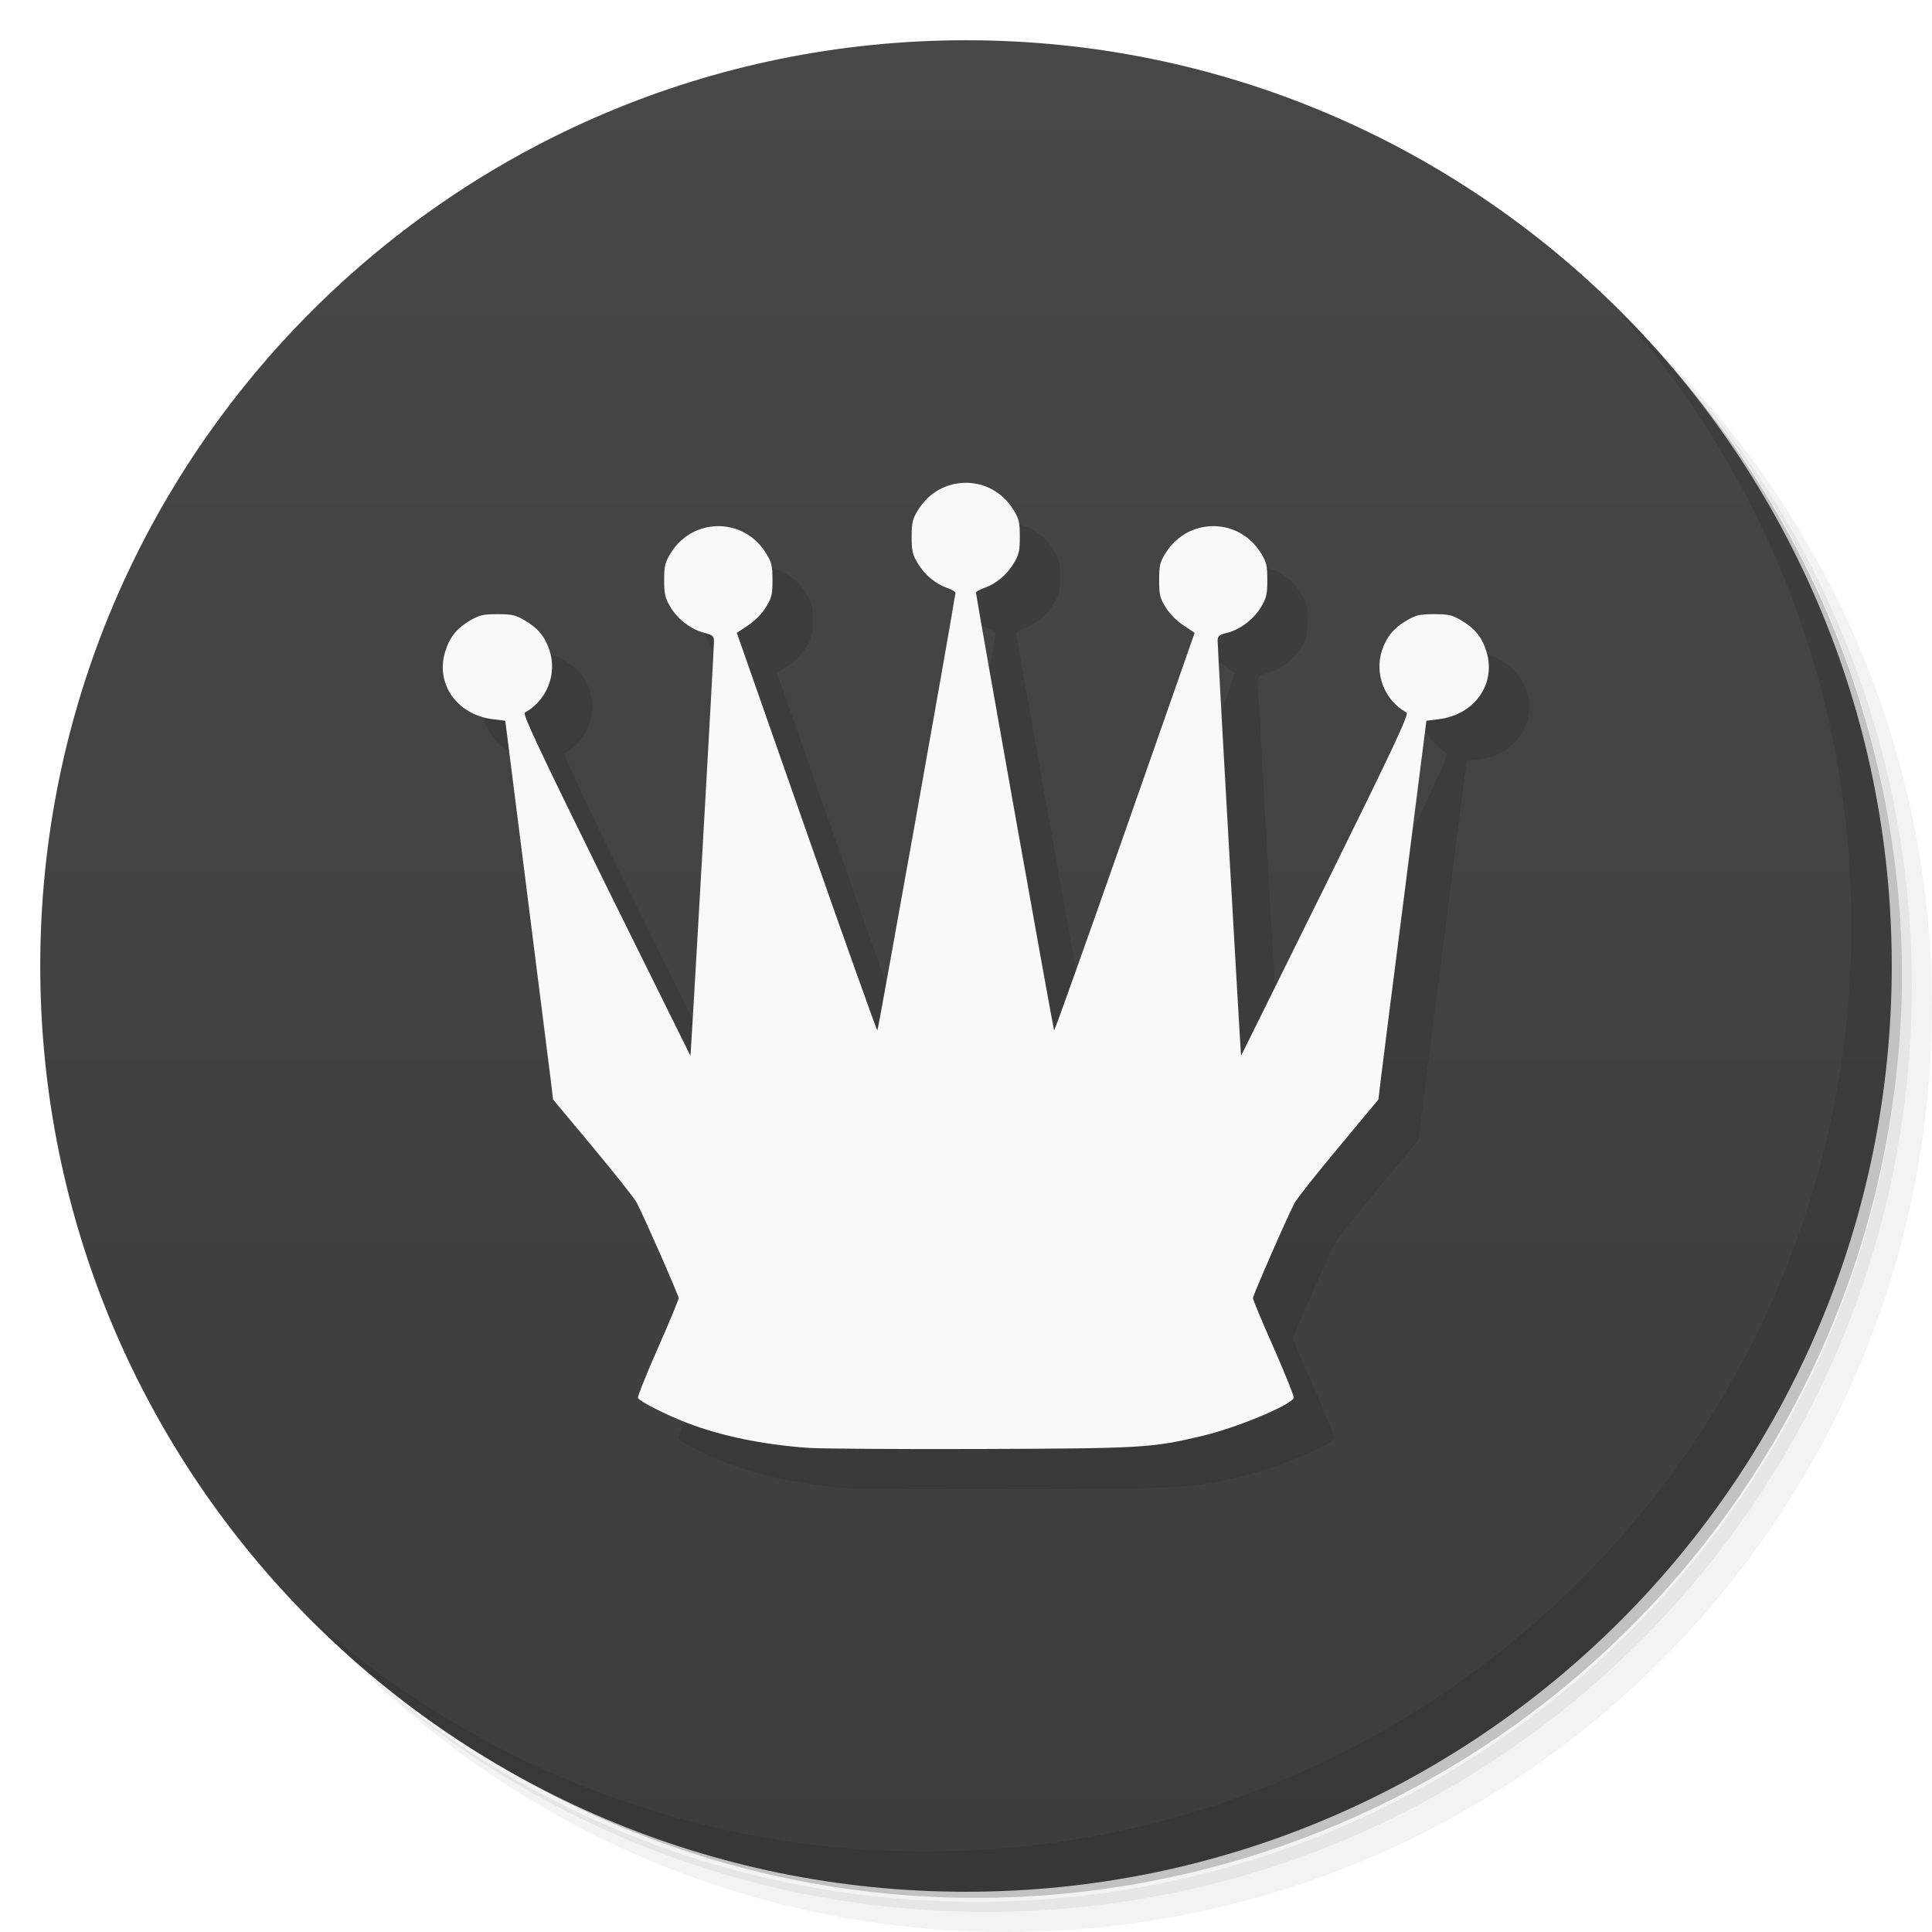
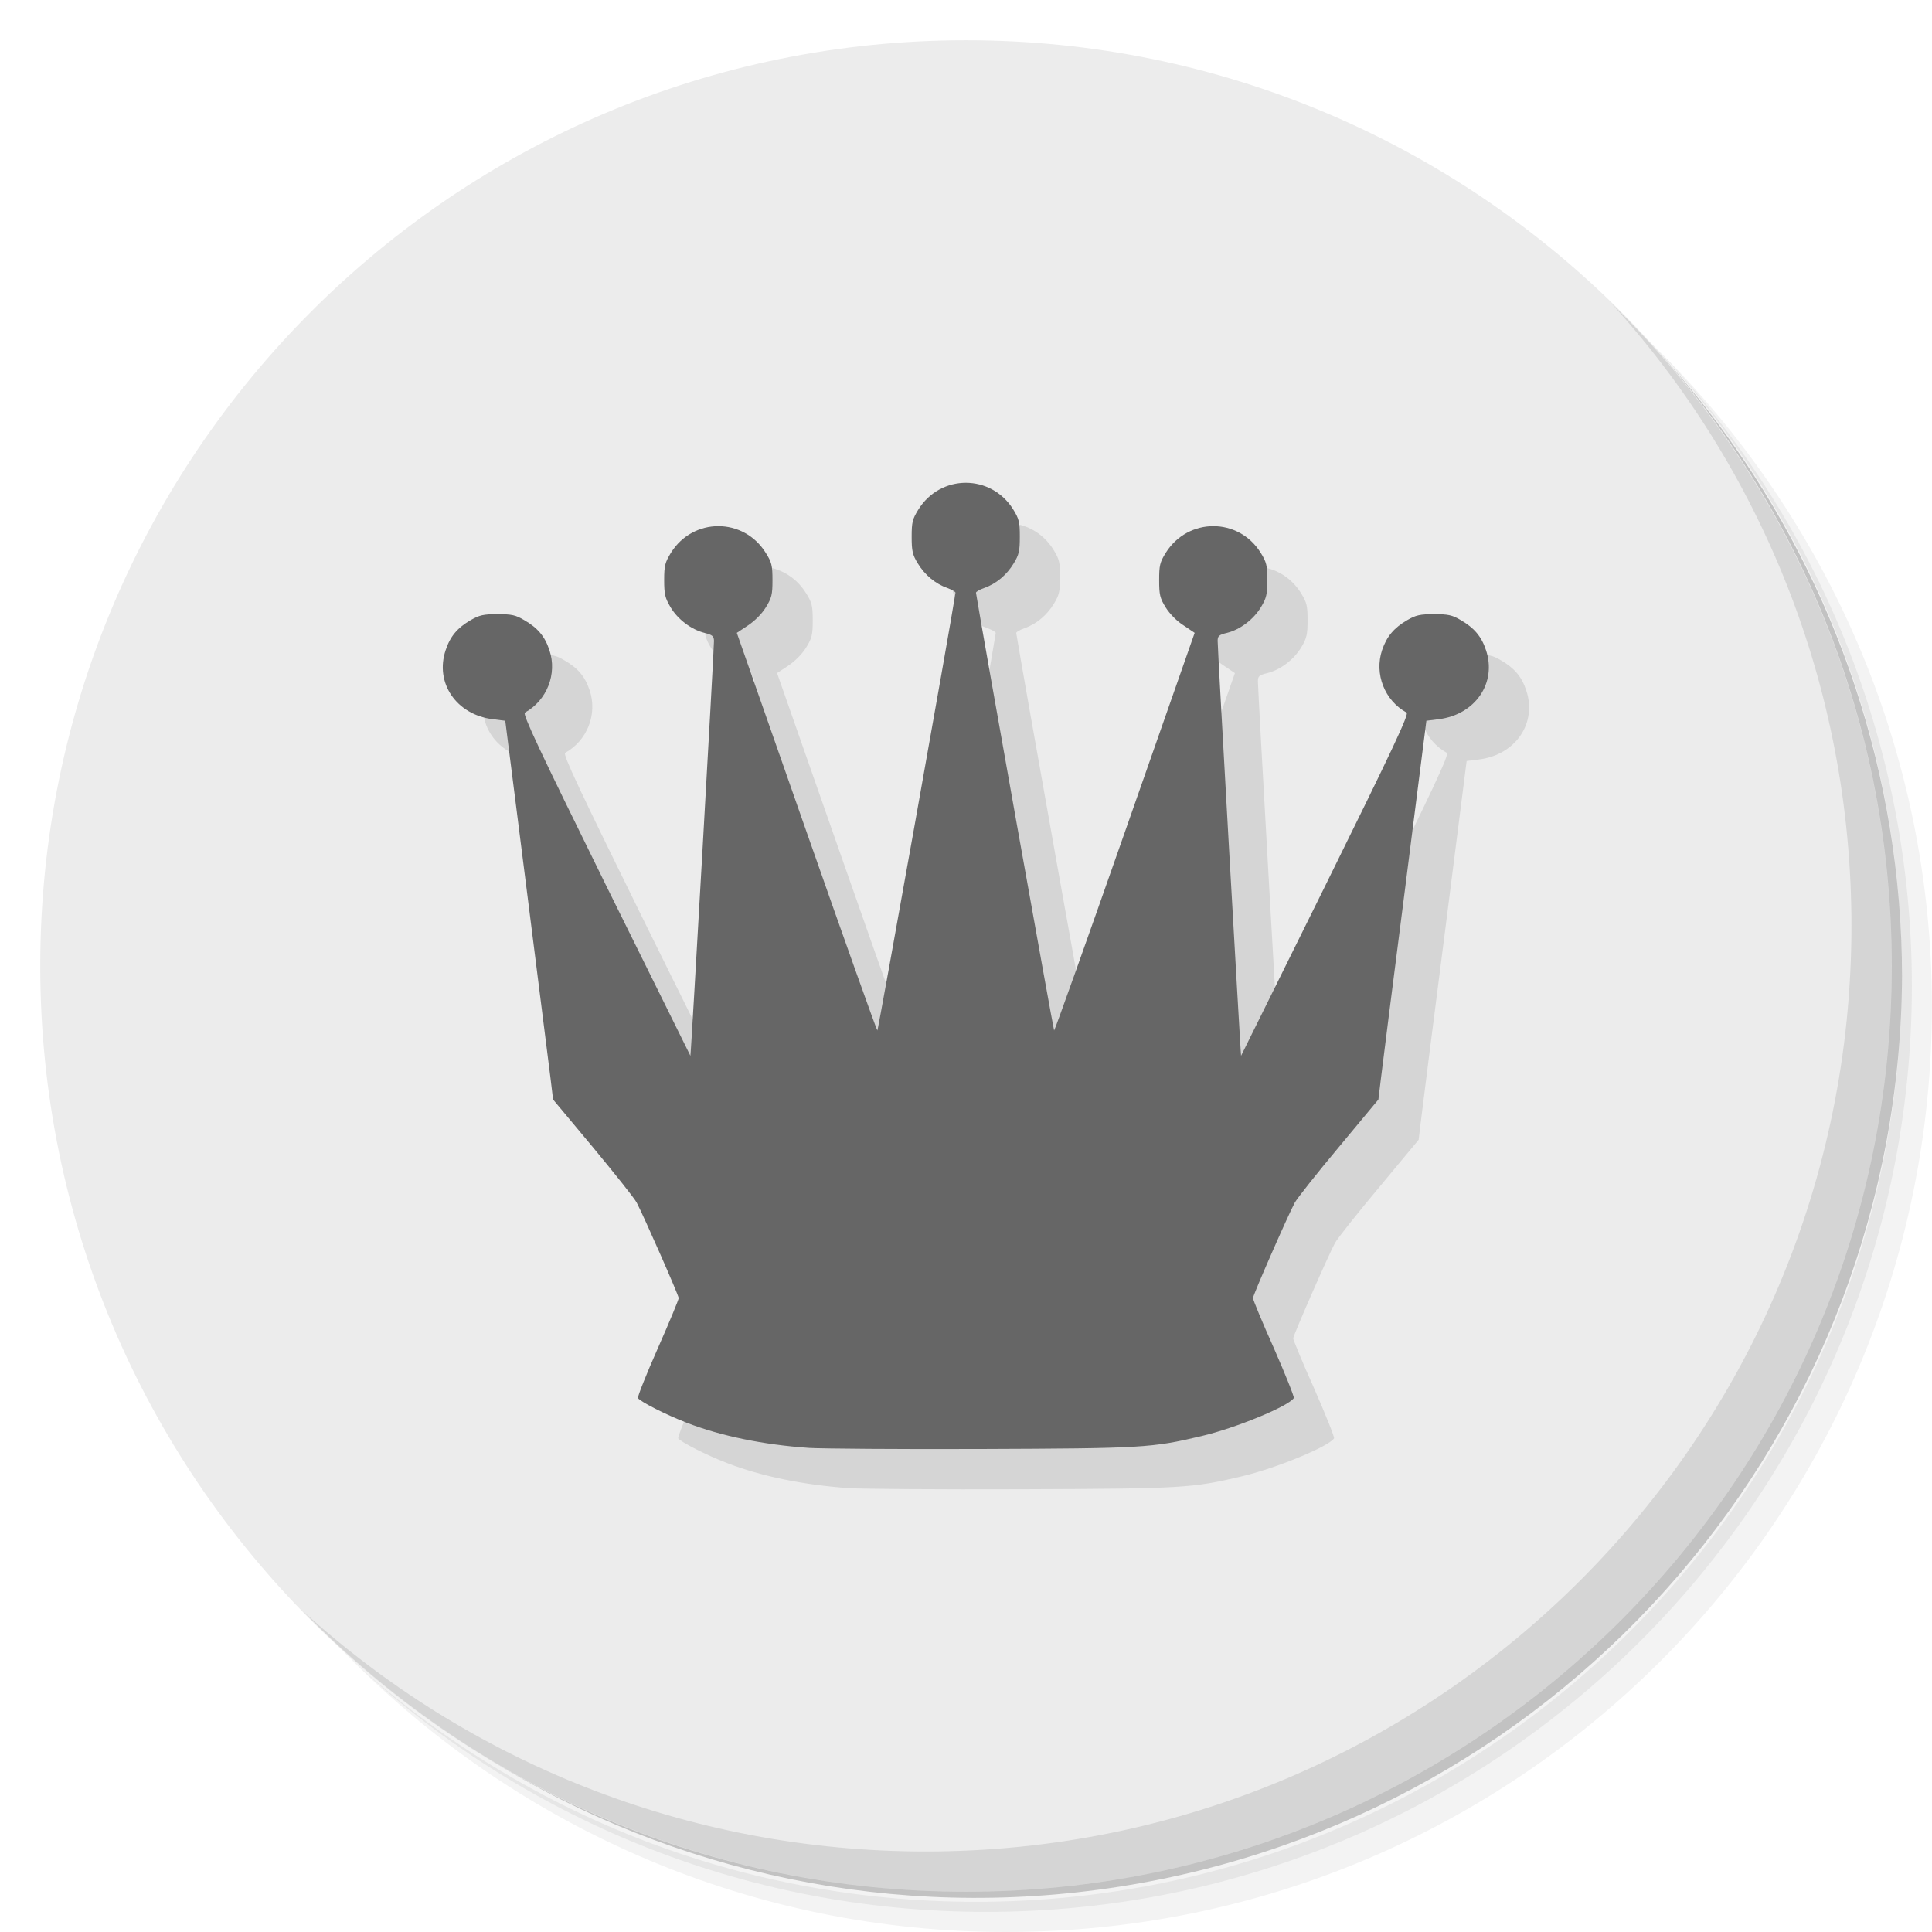
- <svg xmlns="http://www.w3.org/2000/svg" viewBox="0 0 48 48">
-   <defs>
+ <svg xmlns="http://www.w3.org/2000/svg" viewBox="0 0 48 48" id="svg2" version="1.1">
+   <defs id="defs4">
    <linearGradient id="linearGradient3764" x1="1" x2="47" gradientUnits="userSpaceOnUse" gradientTransform="matrix(0,-1,1,0,-1.5e-6,48)">
-       <stop style="stop-color:#3d3d3d;stop-opacity:1" />
-       <stop offset="1" style="stop-color:#474747;stop-opacity:1" />
+       <stop style="stop-color:#3d3d3d;stop-opacity:1" id="stop7" />
+       <stop offset="1" style="stop-color:#474747;stop-opacity:1" id="stop9" />
    </linearGradient>
  </defs>
-   <g>
-     <path d="m 36.31 5 c 5.859 4.062 9.688 10.831 9.688 18.5 c 0 12.426 -10.07 22.5 -22.5 22.5 c -7.669 0 -14.438 -3.828 -18.5 -9.688 c 1.037 1.822 2.306 3.499 3.781 4.969 c 4.085 3.712 9.514 5.969 15.469 5.969 c 12.703 0 23 -10.298 23 -23 c 0 -5.954 -2.256 -11.384 -5.969 -15.469 c -1.469 -1.475 -3.147 -2.744 -4.969 -3.781 z m 4.969 3.781 c 3.854 4.113 6.219 9.637 6.219 15.719 c 0 12.703 -10.297 23 -23 23 c -6.081 0 -11.606 -2.364 -15.719 -6.219 c 4.16 4.144 9.883 6.719 16.219 6.719 c 12.703 0 23 -10.298 23 -23 c 0 -6.335 -2.575 -12.06 -6.719 -16.219 z" style="opacity:0.05" />
-     <path d="m 41.28 8.781 c 3.712 4.085 5.969 9.514 5.969 15.469 c 0 12.703 -10.297 23 -23 23 c -5.954 0 -11.384 -2.256 -15.469 -5.969 c 4.113 3.854 9.637 6.219 15.719 6.219 c 12.703 0 23 -10.298 23 -23 c 0 -6.081 -2.364 -11.606 -6.219 -15.719 z" style="opacity:0.1" />
-     <path d="m 31.25 2.375 c 8.615 3.154 14.75 11.417 14.75 21.13 c 0 12.426 -10.07 22.5 -22.5 22.5 c -9.708 0 -17.971 -6.135 -21.12 -14.75 a 23 23 0 0 0 44.875 -7 a 23 23 0 0 0 -16 -21.875 z" style="opacity:0.2" />
+   <g id="g11">
+     <path d="m 36.31 5 c 5.859 4.062 9.688 10.831 9.688 18.5 c 0 12.426 -10.07 22.5 -22.5 22.5 c -7.669 0 -14.438 -3.828 -18.5 -9.688 c 1.037 1.822 2.306 3.499 3.781 4.969 c 4.085 3.712 9.514 5.969 15.469 5.969 c 12.703 0 23 -10.298 23 -23 c 0 -5.954 -2.256 -11.384 -5.969 -15.469 c -1.469 -1.475 -3.147 -2.744 -4.969 -3.781 z m 4.969 3.781 c 3.854 4.113 6.219 9.637 6.219 15.719 c 0 12.703 -10.297 23 -23 23 c -6.081 0 -11.606 -2.364 -15.719 -6.219 c 4.16 4.144 9.883 6.719 16.219 6.719 c 12.703 0 23 -10.298 23 -23 c 0 -6.335 -2.575 -12.06 -6.719 -16.219 z" style="opacity:0.05" id="path13" />
+     <path d="m 41.28 8.781 c 3.712 4.085 5.969 9.514 5.969 15.469 c 0 12.703 -10.297 23 -23 23 c -5.954 0 -11.384 -2.256 -15.469 -5.969 c 4.113 3.854 9.637 6.219 15.719 6.219 c 12.703 0 23 -10.298 23 -23 c 0 -6.081 -2.364 -11.606 -6.219 -15.719 z" style="opacity:0.1" id="path15" />
+     <path d="m 31.25 2.375 c 8.615 3.154 14.75 11.417 14.75 21.13 c 0 12.426 -10.07 22.5 -22.5 22.5 c -9.708 0 -17.971 -6.135 -21.12 -14.75 a 23 23 0 0 0 44.875 -7 a 23 23 0 0 0 -16 -21.875 z" style="opacity:0.2" id="path17" />
  </g>
-   <g>
-     <path d="m 24 1 c 12.703 0 23 10.297 23 23 c 0 12.703 -10.297 23 -23 23 -12.703 0 -23 -10.297 -23 -23 0 -12.703 10.297 -23 23 -23 z" style="fill:url(#linearGradient3764);fill-opacity:1" />
+   <g id="g19" style="fill:#ececec;fill-opacity:1">
+     <path d="m 24 1 c 12.703 0 23 10.297 23 23 c 0 12.703 -10.297 23 -23 23 -12.703 0 -23 -10.297 -23 -23 0 -12.703 10.297 -23 23 -23 z" style="fill:#ececec;fill-opacity:1" id="path21" />
  </g>
-   <g>
-     <g>
-       <g transform="translate(1,1)">
-         <g style="opacity:0.1">
-           <g>
-             <path d="m 20.1 35.973 c -1.137 -0.078 -2.191 -0.297 -3.039 -0.625 c -0.516 -0.199 -1.152 -0.523 -1.211 -0.613 c -0.016 -0.027 0.203 -0.582 0.492 -1.234 c 0.289 -0.652 0.52 -1.215 0.52 -1.25 c 0 -0.066 -0.871 -2.047 -1.043 -2.371 c -0.055 -0.109 -0.551 -0.727 -1.09 -1.379 l -0.988 -1.184 l -0.063 -0.523 c -0.035 -0.285 -0.305 -2.402 -0.594 -4.703 l -0.531 -4.184 l -0.313 -0.039 c -0.902 -0.113 -1.441 -0.902 -1.168 -1.715 c 0.113 -0.344 0.293 -0.555 0.621 -0.746 c 0.219 -0.125 0.316 -0.148 0.668 -0.148 c 0.352 0 0.449 0.02 0.664 0.148 c 0.332 0.191 0.512 0.402 0.625 0.746 c 0.199 0.59 -0.063 1.25 -0.609 1.551 c -0.063 0.035 0.344 0.898 2.01 4.281 c 1.152 2.328 2.098 4.238 2.102 4.246 c 0.012 0.016 0.59 -10.145 0.586 -10.309 c -0.004 -0.117 -0.035 -0.148 -0.238 -0.199 c -0.328 -0.082 -0.664 -0.336 -0.844 -0.641 c -0.133 -0.227 -0.156 -0.316 -0.156 -0.672 c 0 -0.359 0.023 -0.438 0.168 -0.676 c 0.551 -0.883 1.805 -0.883 2.355 0 c 0.148 0.234 0.168 0.313 0.168 0.68 c 0 0.363 -0.02 0.441 -0.168 0.68 c -0.098 0.16 -0.277 0.336 -0.441 0.445 l -0.277 0.184 l 1.73 4.938 c 0.953 2.719 1.746 4.941 1.762 4.941 c 0.02 0 1.82 -10.08 1.941 -10.875 c 0.004 -0.023 -0.082 -0.074 -0.199 -0.117 c -0.301 -0.105 -0.566 -0.328 -0.738 -0.613 c -0.133 -0.215 -0.152 -0.316 -0.152 -0.664 c 0 -0.359 0.02 -0.438 0.168 -0.676 c 0.551 -0.883 1.805 -0.883 2.355 0 c 0.145 0.234 0.164 0.316 0.164 0.676 c 0 0.352 -0.02 0.449 -0.152 0.664 c -0.172 0.285 -0.434 0.508 -0.738 0.613 c -0.113 0.039 -0.203 0.094 -0.199 0.117 c 0.125 0.797 1.926 10.875 1.941 10.875 c 0.016 0 0.809 -2.223 1.762 -4.941 l 1.73 -4.938 l -0.273 -0.184 c -0.168 -0.105 -0.344 -0.285 -0.445 -0.445 c -0.145 -0.234 -0.164 -0.316 -0.164 -0.68 c 0 -0.363 0.016 -0.441 0.164 -0.68 c 0.555 -0.883 1.809 -0.883 2.359 0 c 0.145 0.234 0.164 0.316 0.164 0.676 c 0 0.352 -0.02 0.445 -0.156 0.672 c -0.184 0.305 -0.516 0.559 -0.844 0.641 c -0.199 0.047 -0.234 0.078 -0.234 0.199 c -0.004 0.164 0.574 10.324 0.582 10.309 c 0.004 -0.008 0.949 -1.918 2.102 -4.246 c 1.672 -3.387 2.078 -4.25 2.01 -4.281 c -0.547 -0.301 -0.805 -0.961 -0.609 -1.551 c 0.117 -0.344 0.297 -0.555 0.625 -0.746 c 0.215 -0.125 0.316 -0.148 0.668 -0.148 c 0.348 0 0.449 0.02 0.664 0.148 c 0.328 0.191 0.512 0.402 0.625 0.746 c 0.273 0.813 -0.266 1.602 -1.172 1.715 l -0.309 0.039 l -0.531 4.184 c -0.297 2.301 -0.563 4.418 -0.598 4.703 l -0.063 0.523 l -0.984 1.184 c -0.543 0.648 -1.031 1.266 -1.094 1.379 c -0.172 0.32 -1.039 2.301 -1.039 2.371 c 0 0.035 0.23 0.598 0.523 1.25 c 0.285 0.652 0.508 1.207 0.492 1.234 c -0.129 0.203 -1.445 0.746 -2.297 0.945 c -1.23 0.293 -1.473 0.305 -5.469 0.32 c -2.039 0.008 -3.969 -0.008 -4.289 -0.027 m 0 0" style="fill:#000;fill-opacity:1;stroke:none;fill-rule:nonzero" />
+   <g id="g23">
+     <g id="g25">
+       <g transform="translate(1,1)" id="g27">
+         <g style="opacity:0.1" id="g29">
+           <g id="g31">
+             <path d="m 20.1 35.973 c -1.137 -0.078 -2.191 -0.297 -3.039 -0.625 c -0.516 -0.199 -1.152 -0.523 -1.211 -0.613 c -0.016 -0.027 0.203 -0.582 0.492 -1.234 c 0.289 -0.652 0.52 -1.215 0.52 -1.25 c 0 -0.066 -0.871 -2.047 -1.043 -2.371 c -0.055 -0.109 -0.551 -0.727 -1.09 -1.379 l -0.988 -1.184 l -0.063 -0.523 c -0.035 -0.285 -0.305 -2.402 -0.594 -4.703 l -0.531 -4.184 l -0.313 -0.039 c -0.902 -0.113 -1.441 -0.902 -1.168 -1.715 c 0.113 -0.344 0.293 -0.555 0.621 -0.746 c 0.219 -0.125 0.316 -0.148 0.668 -0.148 c 0.352 0 0.449 0.02 0.664 0.148 c 0.332 0.191 0.512 0.402 0.625 0.746 c 0.199 0.59 -0.063 1.25 -0.609 1.551 c -0.063 0.035 0.344 0.898 2.01 4.281 c 1.152 2.328 2.098 4.238 2.102 4.246 c 0.012 0.016 0.59 -10.145 0.586 -10.309 c -0.004 -0.117 -0.035 -0.148 -0.238 -0.199 c -0.328 -0.082 -0.664 -0.336 -0.844 -0.641 c -0.133 -0.227 -0.156 -0.316 -0.156 -0.672 c 0 -0.359 0.023 -0.438 0.168 -0.676 c 0.551 -0.883 1.805 -0.883 2.355 0 c 0.148 0.234 0.168 0.313 0.168 0.68 c 0 0.363 -0.02 0.441 -0.168 0.68 c -0.098 0.16 -0.277 0.336 -0.441 0.445 l -0.277 0.184 l 1.73 4.938 c 0.953 2.719 1.746 4.941 1.762 4.941 c 0.02 0 1.82 -10.08 1.941 -10.875 c 0.004 -0.023 -0.082 -0.074 -0.199 -0.117 c -0.301 -0.105 -0.566 -0.328 -0.738 -0.613 c -0.133 -0.215 -0.152 -0.316 -0.152 -0.664 c 0 -0.359 0.02 -0.438 0.168 -0.676 c 0.551 -0.883 1.805 -0.883 2.355 0 c 0.145 0.234 0.164 0.316 0.164 0.676 c 0 0.352 -0.02 0.449 -0.152 0.664 c -0.172 0.285 -0.434 0.508 -0.738 0.613 c -0.113 0.039 -0.203 0.094 -0.199 0.117 c 0.125 0.797 1.926 10.875 1.941 10.875 c 0.016 0 0.809 -2.223 1.762 -4.941 l 1.73 -4.938 l -0.273 -0.184 c -0.168 -0.105 -0.344 -0.285 -0.445 -0.445 c -0.145 -0.234 -0.164 -0.316 -0.164 -0.68 c 0 -0.363 0.016 -0.441 0.164 -0.68 c 0.555 -0.883 1.809 -0.883 2.359 0 c 0.145 0.234 0.164 0.316 0.164 0.676 c 0 0.352 -0.02 0.445 -0.156 0.672 c -0.184 0.305 -0.516 0.559 -0.844 0.641 c -0.199 0.047 -0.234 0.078 -0.234 0.199 c -0.004 0.164 0.574 10.324 0.582 10.309 c 0.004 -0.008 0.949 -1.918 2.102 -4.246 c 1.672 -3.387 2.078 -4.25 2.01 -4.281 c -0.547 -0.301 -0.805 -0.961 -0.609 -1.551 c 0.117 -0.344 0.297 -0.555 0.625 -0.746 c 0.215 -0.125 0.316 -0.148 0.668 -0.148 c 0.348 0 0.449 0.02 0.664 0.148 c 0.328 0.191 0.512 0.402 0.625 0.746 c 0.273 0.813 -0.266 1.602 -1.172 1.715 l -0.309 0.039 l -0.531 4.184 c -0.297 2.301 -0.563 4.418 -0.598 4.703 l -0.063 0.523 l -0.984 1.184 c -0.543 0.648 -1.031 1.266 -1.094 1.379 c -0.172 0.32 -1.039 2.301 -1.039 2.371 c 0 0.035 0.23 0.598 0.523 1.25 c 0.285 0.652 0.508 1.207 0.492 1.234 c -0.129 0.203 -1.445 0.746 -2.297 0.945 c -1.23 0.293 -1.473 0.305 -5.469 0.32 c -2.039 0.008 -3.969 -0.008 -4.289 -0.027 m 0 0" style="fill:#000;fill-opacity:1;stroke:none;fill-rule:nonzero" id="path33" />
          </g>
        </g>
      </g>
    </g>
  </g>
-   <g>
-     <g>
-       <g>
-         <path d="m 20.1 35.973 c -1.137 -0.078 -2.191 -0.297 -3.039 -0.625 c -0.516 -0.199 -1.152 -0.523 -1.211 -0.613 c -0.016 -0.027 0.203 -0.582 0.492 -1.234 c 0.289 -0.652 0.52 -1.215 0.52 -1.25 c 0 -0.066 -0.871 -2.047 -1.043 -2.371 c -0.055 -0.109 -0.551 -0.727 -1.09 -1.379 l -0.988 -1.184 l -0.063 -0.523 c -0.035 -0.285 -0.305 -2.402 -0.594 -4.703 l -0.531 -4.184 l -0.313 -0.039 c -0.902 -0.113 -1.441 -0.902 -1.168 -1.715 c 0.113 -0.344 0.293 -0.555 0.621 -0.746 c 0.219 -0.125 0.316 -0.148 0.668 -0.148 c 0.352 0 0.449 0.02 0.664 0.148 c 0.332 0.191 0.512 0.402 0.625 0.746 c 0.199 0.59 -0.063 1.25 -0.609 1.551 c -0.063 0.035 0.344 0.898 2.01 4.281 c 1.152 2.328 2.098 4.238 2.102 4.246 c 0.012 0.016 0.59 -10.145 0.586 -10.309 c -0.004 -0.117 -0.035 -0.148 -0.238 -0.199 c -0.328 -0.082 -0.664 -0.336 -0.844 -0.641 c -0.133 -0.227 -0.156 -0.316 -0.156 -0.672 c 0 -0.359 0.023 -0.438 0.168 -0.676 c 0.551 -0.883 1.805 -0.883 2.355 0 c 0.148 0.234 0.168 0.313 0.168 0.68 c 0 0.363 -0.02 0.441 -0.168 0.68 c -0.098 0.16 -0.277 0.336 -0.441 0.445 l -0.277 0.184 l 1.73 4.938 c 0.953 2.719 1.746 4.941 1.762 4.941 c 0.02 0 1.82 -10.08 1.941 -10.875 c 0.004 -0.023 -0.082 -0.074 -0.199 -0.117 c -0.301 -0.105 -0.566 -0.328 -0.738 -0.613 c -0.133 -0.215 -0.152 -0.316 -0.152 -0.664 c 0 -0.359 0.02 -0.438 0.168 -0.676 c 0.551 -0.883 1.805 -0.883 2.355 0 c 0.145 0.234 0.164 0.316 0.164 0.676 c 0 0.352 -0.02 0.449 -0.152 0.664 c -0.172 0.285 -0.434 0.508 -0.738 0.613 c -0.113 0.039 -0.203 0.094 -0.199 0.117 c 0.125 0.797 1.926 10.875 1.941 10.875 c 0.016 0 0.809 -2.223 1.762 -4.941 l 1.73 -4.938 l -0.273 -0.184 c -0.168 -0.105 -0.344 -0.285 -0.445 -0.445 c -0.145 -0.234 -0.164 -0.316 -0.164 -0.68 c 0 -0.363 0.016 -0.441 0.164 -0.68 c 0.555 -0.883 1.809 -0.883 2.359 0 c 0.145 0.234 0.164 0.316 0.164 0.676 c 0 0.352 -0.02 0.445 -0.156 0.672 c -0.184 0.305 -0.516 0.559 -0.844 0.641 c -0.199 0.047 -0.234 0.078 -0.234 0.199 c -0.004 0.164 0.574 10.324 0.582 10.309 c 0.004 -0.008 0.949 -1.918 2.102 -4.246 c 1.672 -3.387 2.078 -4.25 2.01 -4.281 c -0.547 -0.301 -0.805 -0.961 -0.609 -1.551 c 0.117 -0.344 0.297 -0.555 0.625 -0.746 c 0.215 -0.125 0.316 -0.148 0.668 -0.148 c 0.348 0 0.449 0.02 0.664 0.148 c 0.328 0.191 0.512 0.402 0.625 0.746 c 0.273 0.813 -0.266 1.602 -1.172 1.715 l -0.309 0.039 l -0.531 4.184 c -0.297 2.301 -0.563 4.418 -0.598 4.703 l -0.063 0.523 l -0.984 1.184 c -0.543 0.648 -1.031 1.266 -1.094 1.379 c -0.172 0.32 -1.039 2.301 -1.039 2.371 c 0 0.035 0.23 0.598 0.523 1.25 c 0.285 0.652 0.508 1.207 0.492 1.234 c -0.129 0.203 -1.445 0.746 -2.297 0.945 c -1.23 0.293 -1.473 0.305 -5.469 0.32 c -2.039 0.008 -3.969 -0.008 -4.289 -0.027 m 0 0" style="fill:#f9f9f9;fill-opacity:1;stroke:none;fill-rule:nonzero" />
+   <g id="g35" style="fill:#666666">
+     <g id="g37" style="fill:#666666">
+       <g id="g39" style="fill:#666666">
+         <path d="m 20.1 35.973 c -1.137 -0.078 -2.191 -0.297 -3.039 -0.625 c -0.516 -0.199 -1.152 -0.523 -1.211 -0.613 c -0.016 -0.027 0.203 -0.582 0.492 -1.234 c 0.289 -0.652 0.52 -1.215 0.52 -1.25 c 0 -0.066 -0.871 -2.047 -1.043 -2.371 c -0.055 -0.109 -0.551 -0.727 -1.09 -1.379 l -0.988 -1.184 l -0.063 -0.523 c -0.035 -0.285 -0.305 -2.402 -0.594 -4.703 l -0.531 -4.184 l -0.313 -0.039 c -0.902 -0.113 -1.441 -0.902 -1.168 -1.715 c 0.113 -0.344 0.293 -0.555 0.621 -0.746 c 0.219 -0.125 0.316 -0.148 0.668 -0.148 c 0.352 0 0.449 0.02 0.664 0.148 c 0.332 0.191 0.512 0.402 0.625 0.746 c 0.199 0.59 -0.063 1.25 -0.609 1.551 c -0.063 0.035 0.344 0.898 2.01 4.281 c 1.152 2.328 2.098 4.238 2.102 4.246 c 0.012 0.016 0.59 -10.145 0.586 -10.309 c -0.004 -0.117 -0.035 -0.148 -0.238 -0.199 c -0.328 -0.082 -0.664 -0.336 -0.844 -0.641 c -0.133 -0.227 -0.156 -0.316 -0.156 -0.672 c 0 -0.359 0.023 -0.438 0.168 -0.676 c 0.551 -0.883 1.805 -0.883 2.355 0 c 0.148 0.234 0.168 0.313 0.168 0.68 c 0 0.363 -0.02 0.441 -0.168 0.68 c -0.098 0.16 -0.277 0.336 -0.441 0.445 l -0.277 0.184 l 1.73 4.938 c 0.953 2.719 1.746 4.941 1.762 4.941 c 0.02 0 1.82 -10.08 1.941 -10.875 c 0.004 -0.023 -0.082 -0.074 -0.199 -0.117 c -0.301 -0.105 -0.566 -0.328 -0.738 -0.613 c -0.133 -0.215 -0.152 -0.316 -0.152 -0.664 c 0 -0.359 0.02 -0.438 0.168 -0.676 c 0.551 -0.883 1.805 -0.883 2.355 0 c 0.145 0.234 0.164 0.316 0.164 0.676 c 0 0.352 -0.02 0.449 -0.152 0.664 c -0.172 0.285 -0.434 0.508 -0.738 0.613 c -0.113 0.039 -0.203 0.094 -0.199 0.117 c 0.125 0.797 1.926 10.875 1.941 10.875 c 0.016 0 0.809 -2.223 1.762 -4.941 l 1.73 -4.938 l -0.273 -0.184 c -0.168 -0.105 -0.344 -0.285 -0.445 -0.445 c -0.145 -0.234 -0.164 -0.316 -0.164 -0.68 c 0 -0.363 0.016 -0.441 0.164 -0.68 c 0.555 -0.883 1.809 -0.883 2.359 0 c 0.145 0.234 0.164 0.316 0.164 0.676 c 0 0.352 -0.02 0.445 -0.156 0.672 c -0.184 0.305 -0.516 0.559 -0.844 0.641 c -0.199 0.047 -0.234 0.078 -0.234 0.199 c -0.004 0.164 0.574 10.324 0.582 10.309 c 0.004 -0.008 0.949 -1.918 2.102 -4.246 c 1.672 -3.387 2.078 -4.25 2.01 -4.281 c -0.547 -0.301 -0.805 -0.961 -0.609 -1.551 c 0.117 -0.344 0.297 -0.555 0.625 -0.746 c 0.215 -0.125 0.316 -0.148 0.668 -0.148 c 0.348 0 0.449 0.02 0.664 0.148 c 0.328 0.191 0.512 0.402 0.625 0.746 c 0.273 0.813 -0.266 1.602 -1.172 1.715 l -0.309 0.039 l -0.531 4.184 c -0.297 2.301 -0.563 4.418 -0.598 4.703 l -0.063 0.523 l -0.984 1.184 c -0.543 0.648 -1.031 1.266 -1.094 1.379 c -0.172 0.32 -1.039 2.301 -1.039 2.371 c 0 0.035 0.23 0.598 0.523 1.25 c 0.285 0.652 0.508 1.207 0.492 1.234 c -0.129 0.203 -1.445 0.746 -2.297 0.945 c -1.23 0.293 -1.473 0.305 -5.469 0.32 c -2.039 0.008 -3.969 -0.008 -4.289 -0.027 m 0 0" style="fill:#666666;fill-opacity:1;stroke:none;fill-rule:nonzero" id="path41" />
      </g>
    </g>
  </g>
-   <g>
-     <path d="m 40.03 7.531 c 3.712 4.084 5.969 9.514 5.969 15.469 0 12.703 -10.297 23 -23 23 c -5.954 0 -11.384 -2.256 -15.469 -5.969 4.178 4.291 10.01 6.969 16.469 6.969 c 12.703 0 23 -10.298 23 -23 0 -6.462 -2.677 -12.291 -6.969 -16.469 z" style="opacity:0.1" />
+   <g id="g43">
+     <path d="m 40.03 7.531 c 3.712 4.084 5.969 9.514 5.969 15.469 0 12.703 -10.297 23 -23 23 c -5.954 0 -11.384 -2.256 -15.469 -5.969 4.178 4.291 10.01 6.969 16.469 6.969 c 12.703 0 23 -10.298 23 -23 0 -6.462 -2.677 -12.291 -6.969 -16.469 z" style="opacity:0.1" id="path45" />
  </g>
</svg>
